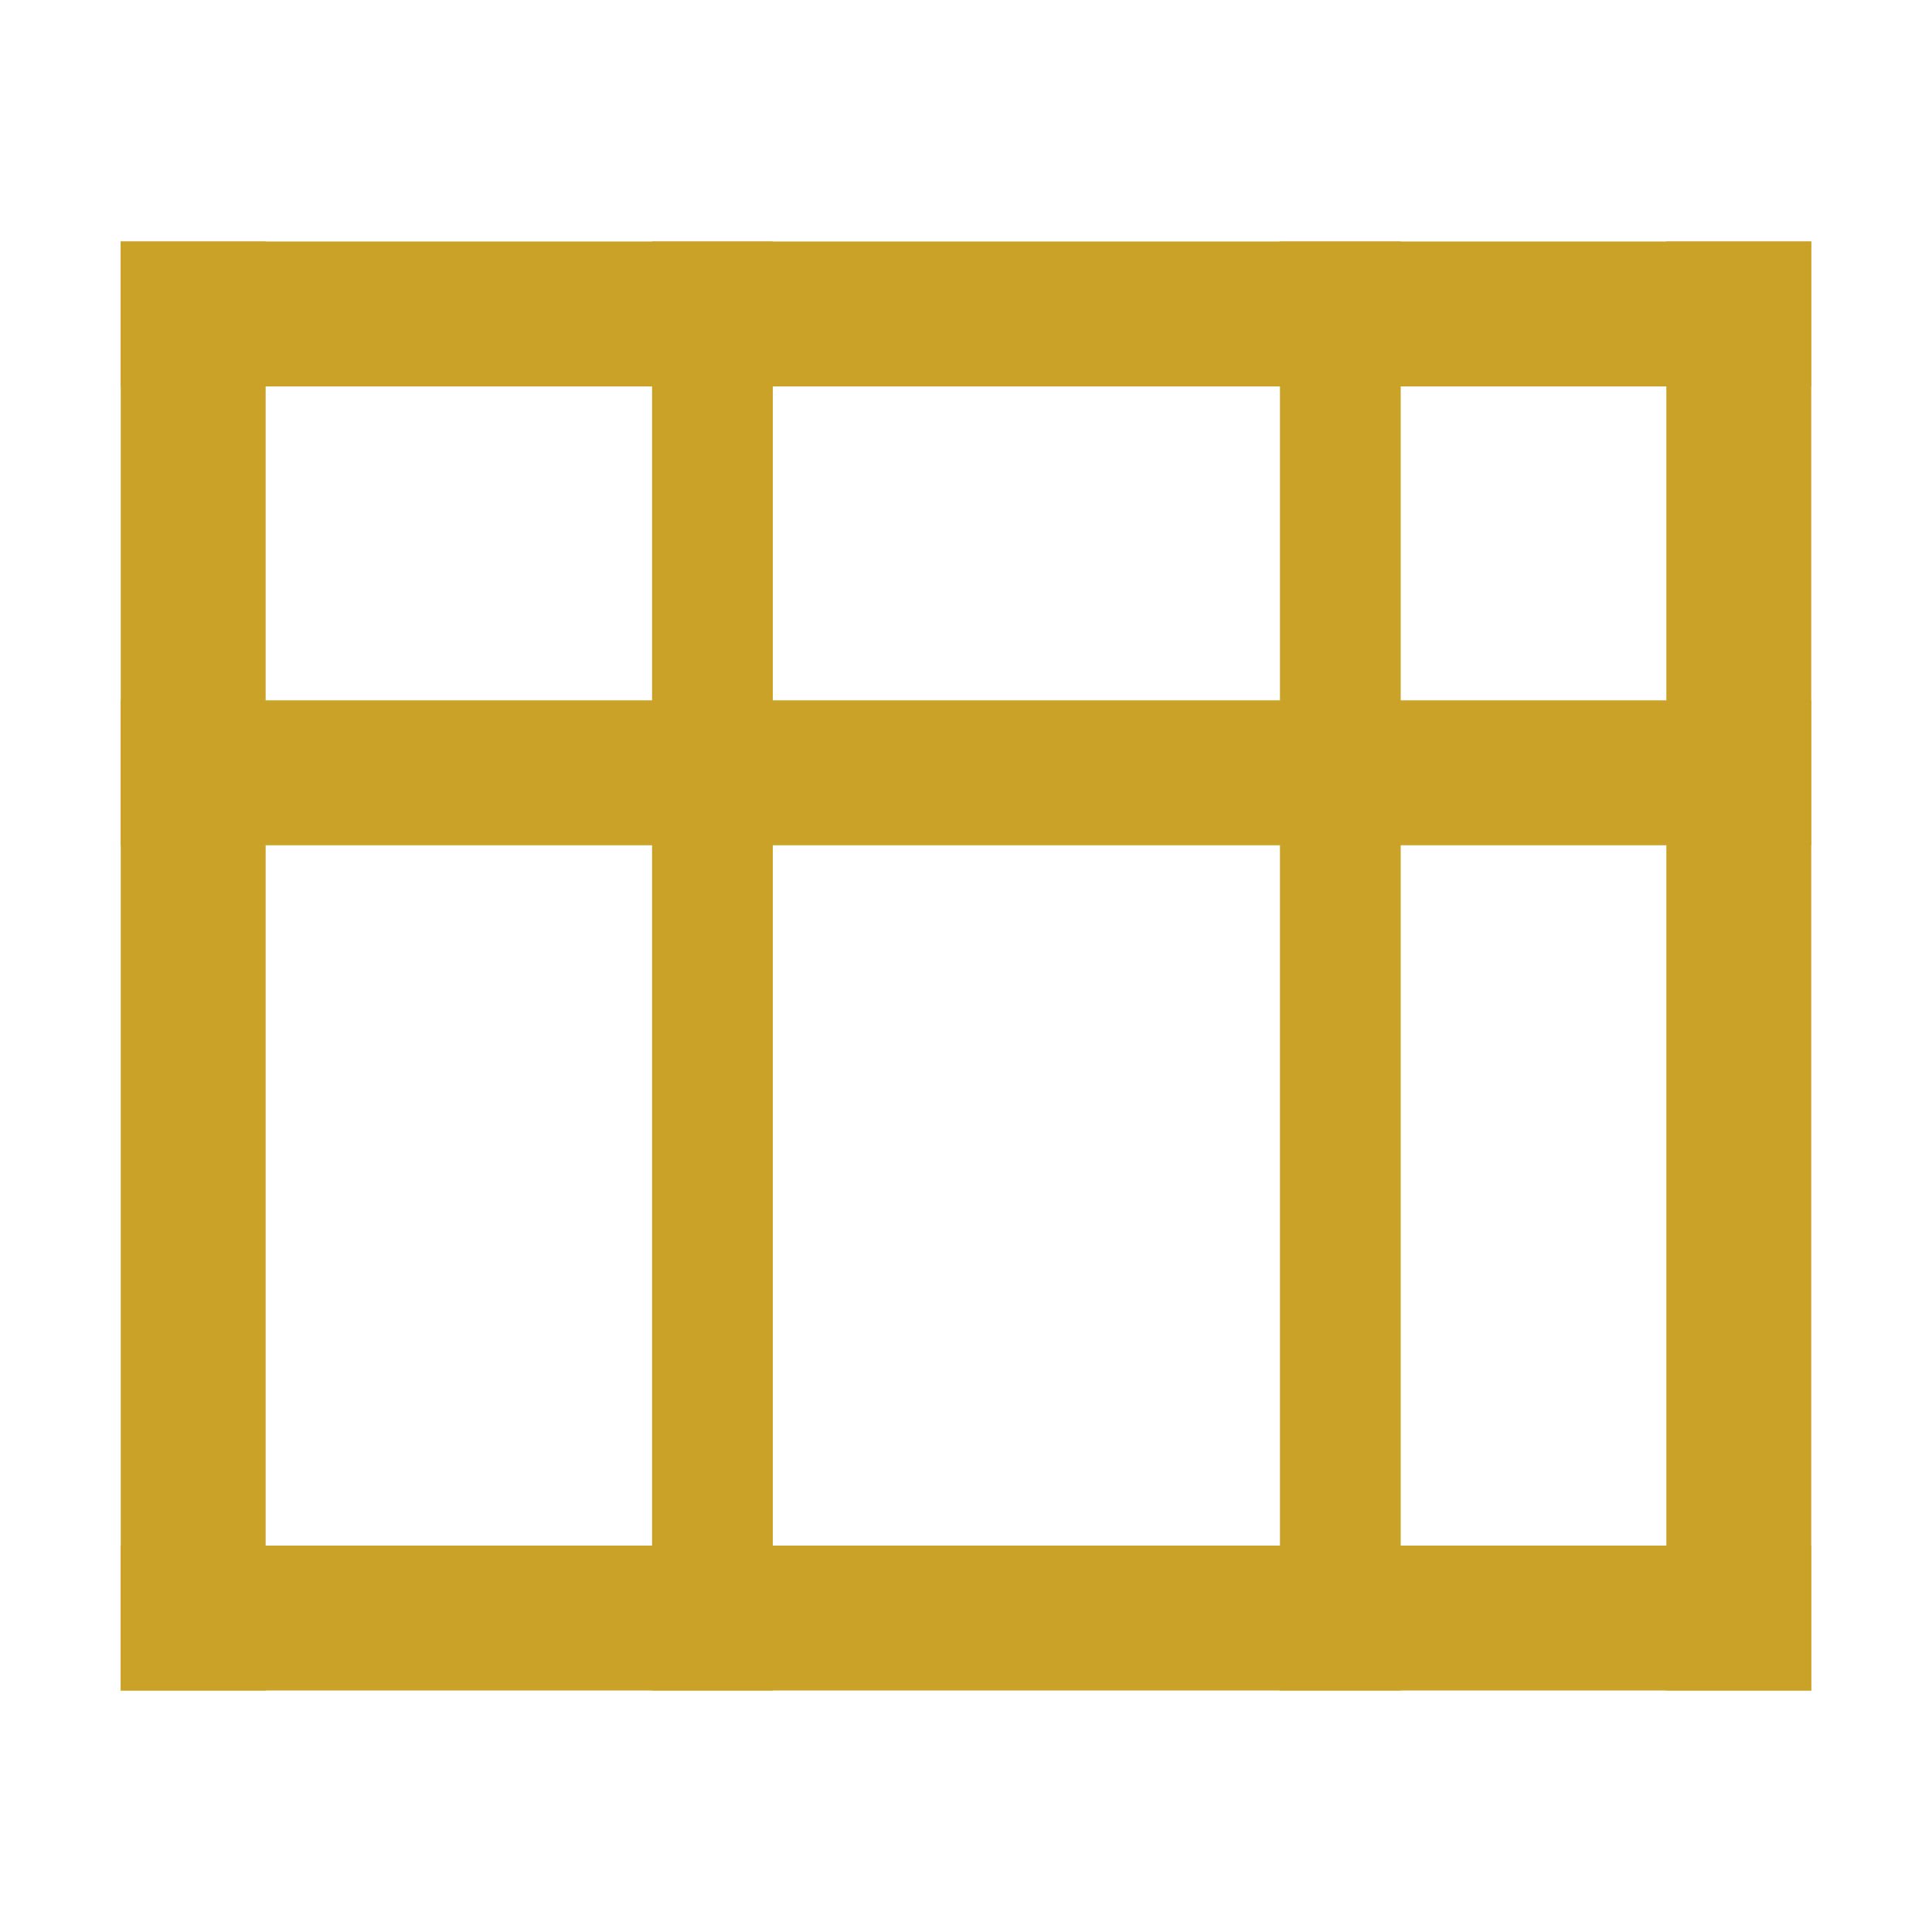
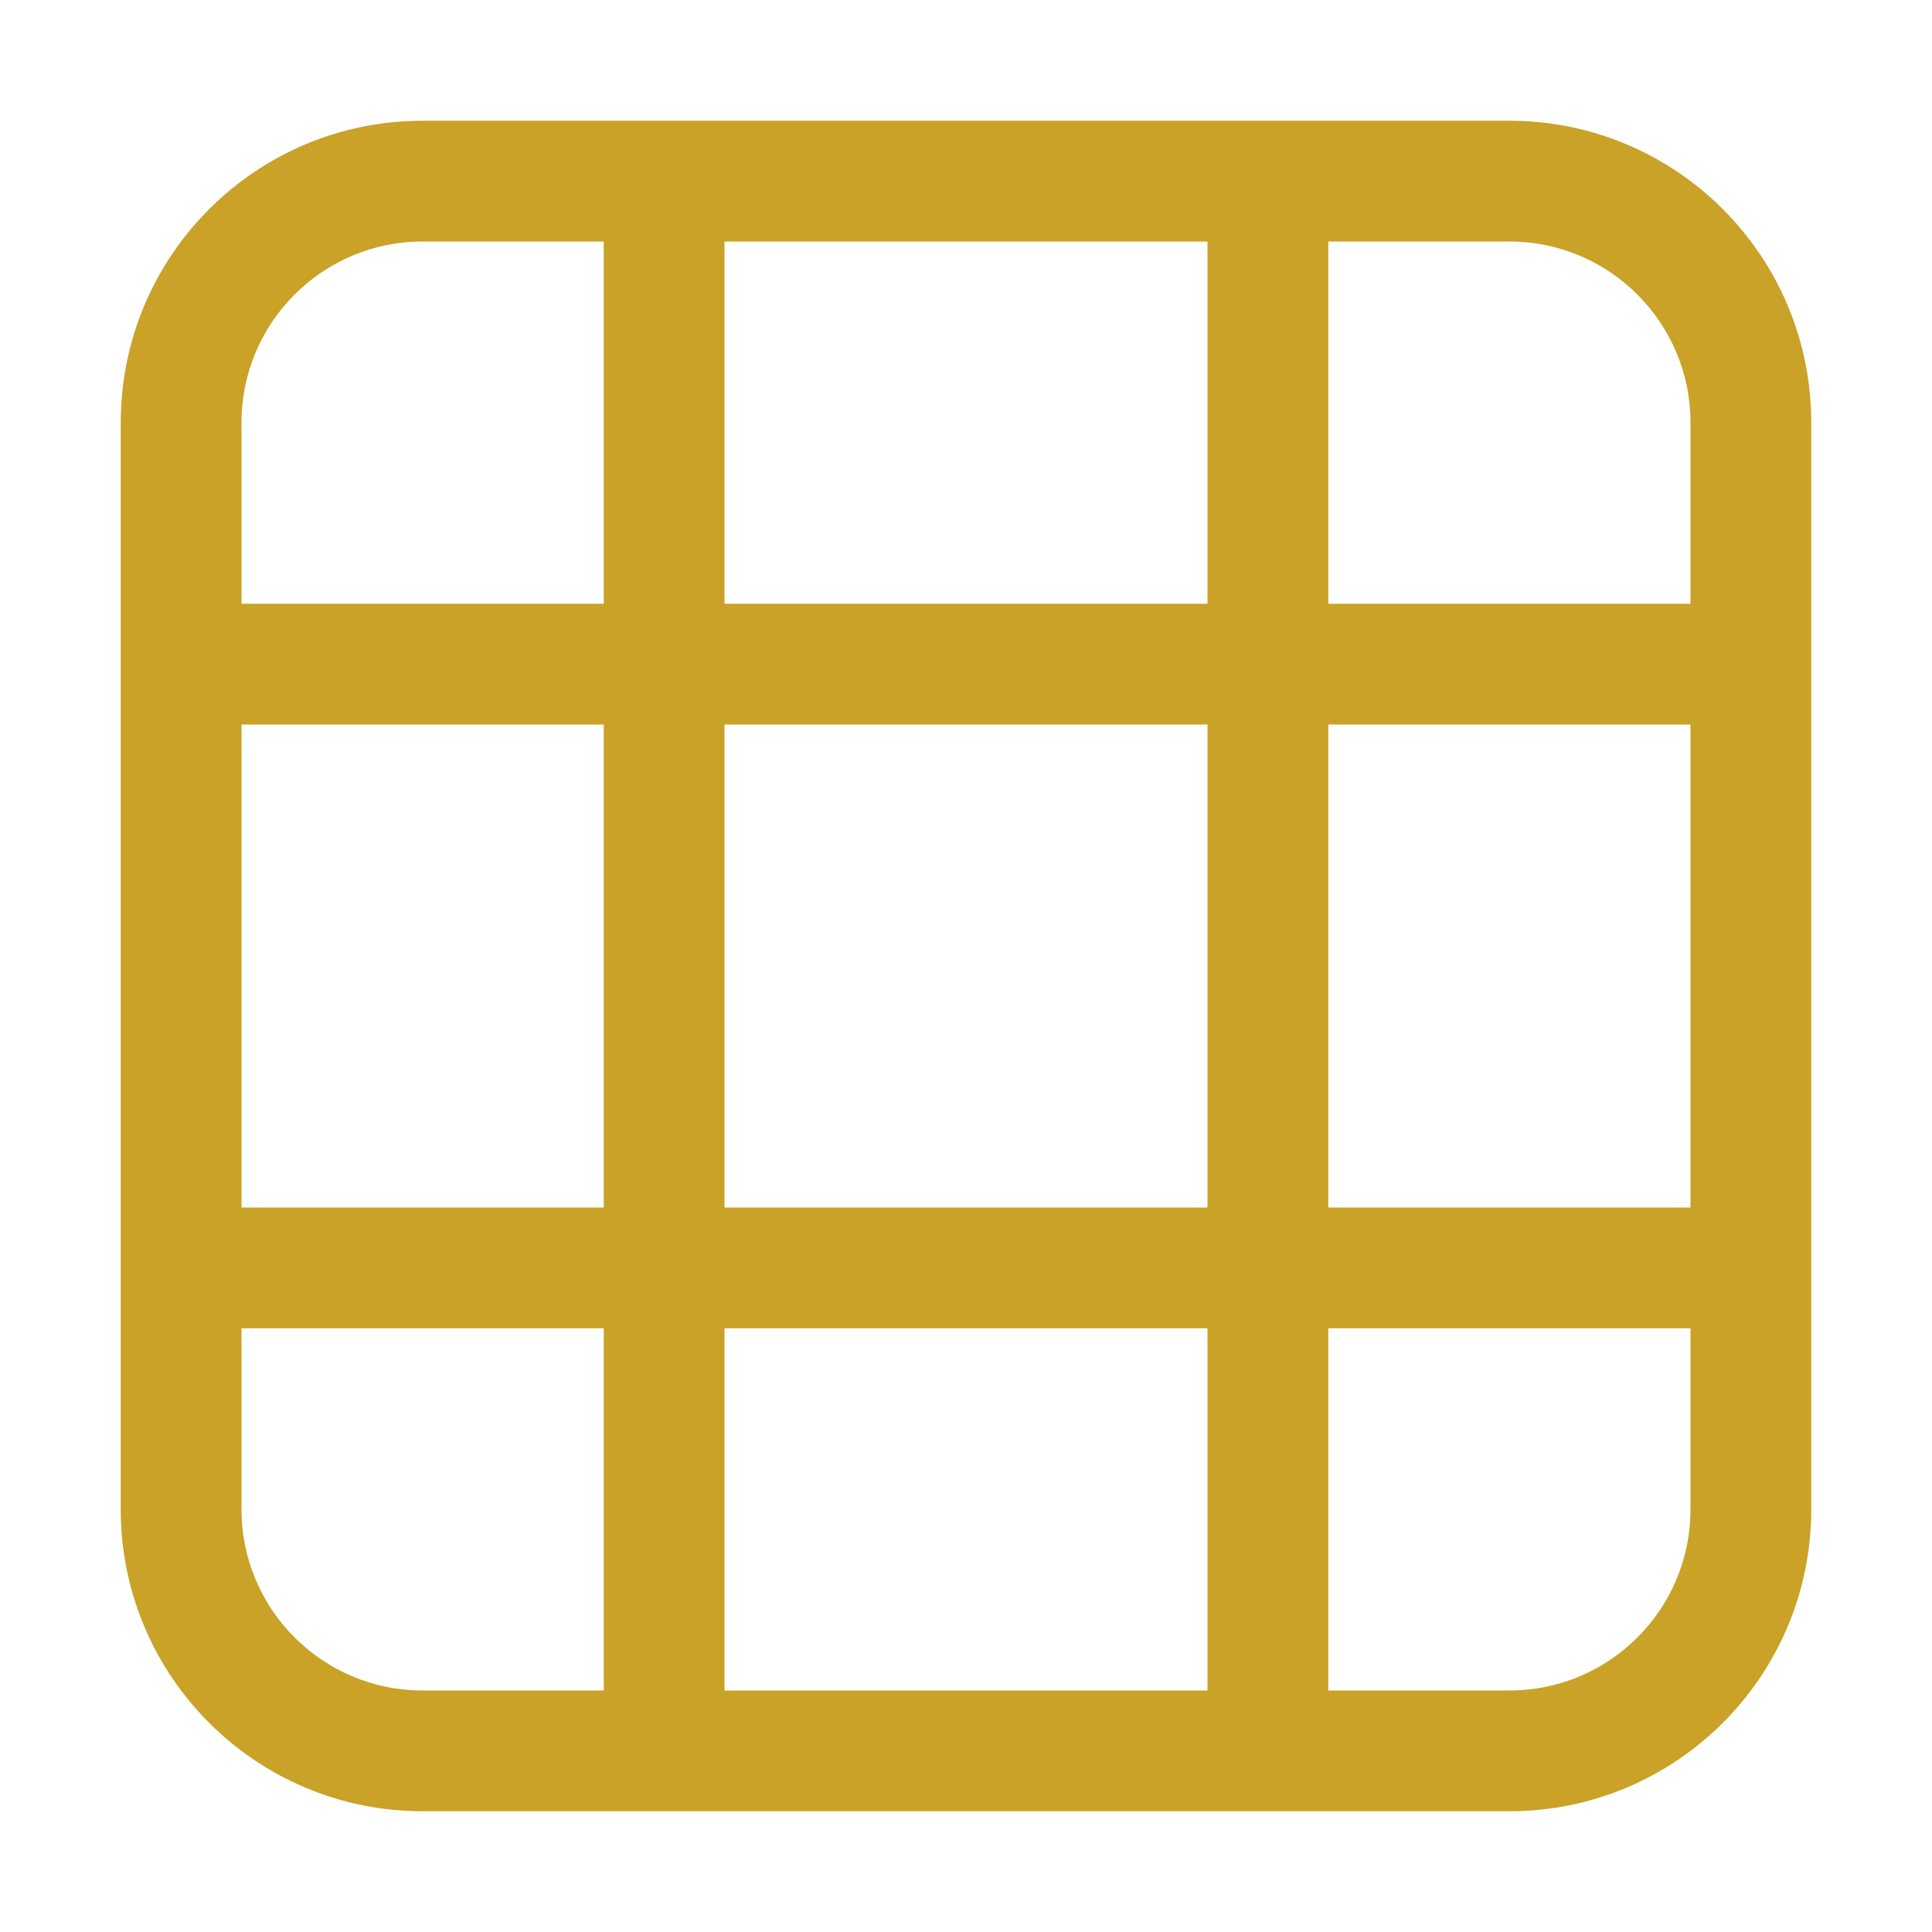
- <svg xmlns="http://www.w3.org/2000/svg" viewBox="0 0 16 16" width="16" height="16">
-   <rect x="1" y="2" width="14" height="1.2" fill="#C9A227" />
-   <rect x="1" y="12.8" width="14" height="1.2" fill="#C9A227" />
-   <rect x="1" y="2" width="1.2" height="12" fill="#C9A227" />
-   <rect x="13.8" y="2" width="1.2" height="12" fill="#C9A227" />
-   <rect x="1" y="5.8" width="14" height="1.2" fill="#C9A227" />
-   <rect x="5.4" y="2" width="1.0" height="12" fill="#C9A227" />
-   <rect x="10.6" y="2" width="1.0" height="12" fill="#C9A227" />
+ <svg xmlns="http://www.w3.org/2000/svg" width="16" height="16" viewBox="0 0 16 16" fill="currentColor" style="color:#C9A227">
+   <path d="M1 3.5C1 2.119 2.119 1 3.5 1H12.5C13.881 1 15 2.119 15 3.5V12.5C15 13.881 13.881 15 12.5 15H3.5C2.119 15 1 13.881 1 12.5V3.5ZM6 14H10V11L6 11V14ZM5 11H2V12.5C2 13.328 2.672 14 3.5 14H5V11ZM6 10L10 10V6L6 6V10ZM5 6H2V10H5V6ZM6 5L10 5V2H6V5ZM5 2H3.5C2.672 2 2 2.672 2 3.5V5H5V2ZM14 6H11V10H14V6ZM14 11H11V14H12.5C13.328 14 14 13.328 14 12.5V11ZM14 5V3.5C14 2.672 13.328 2 12.5 2H11V5H14Z" />
</svg>
